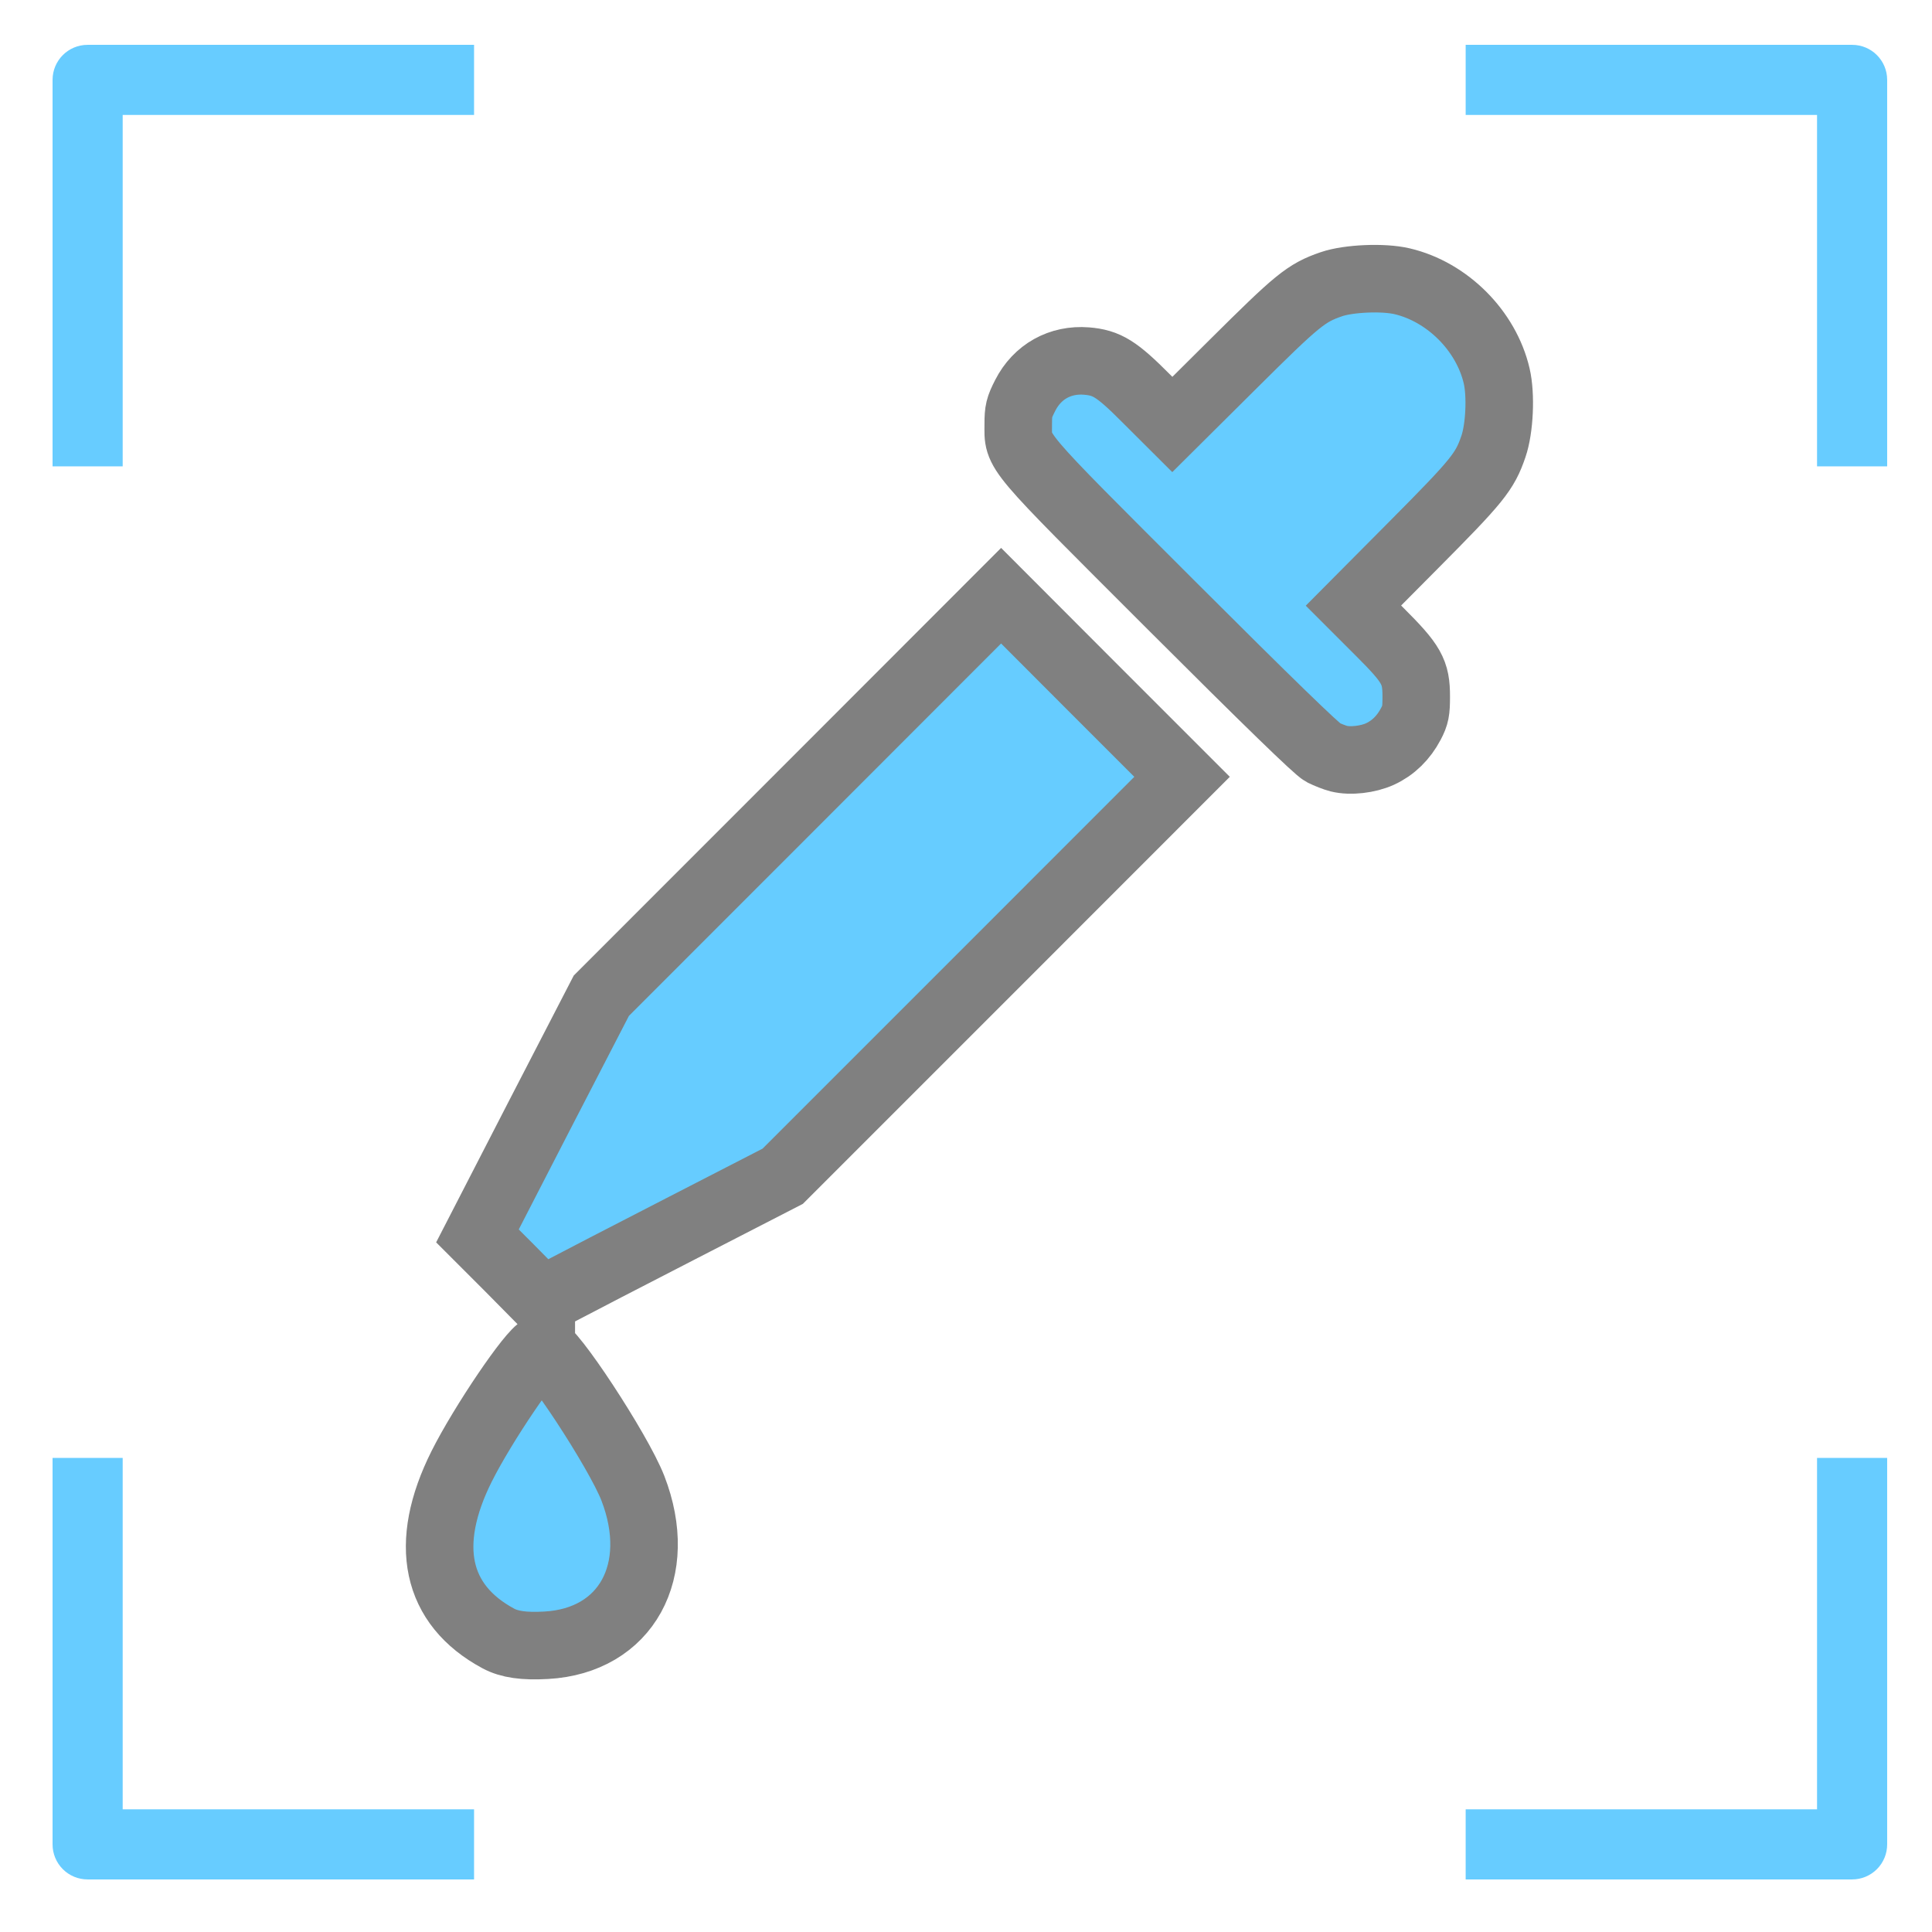
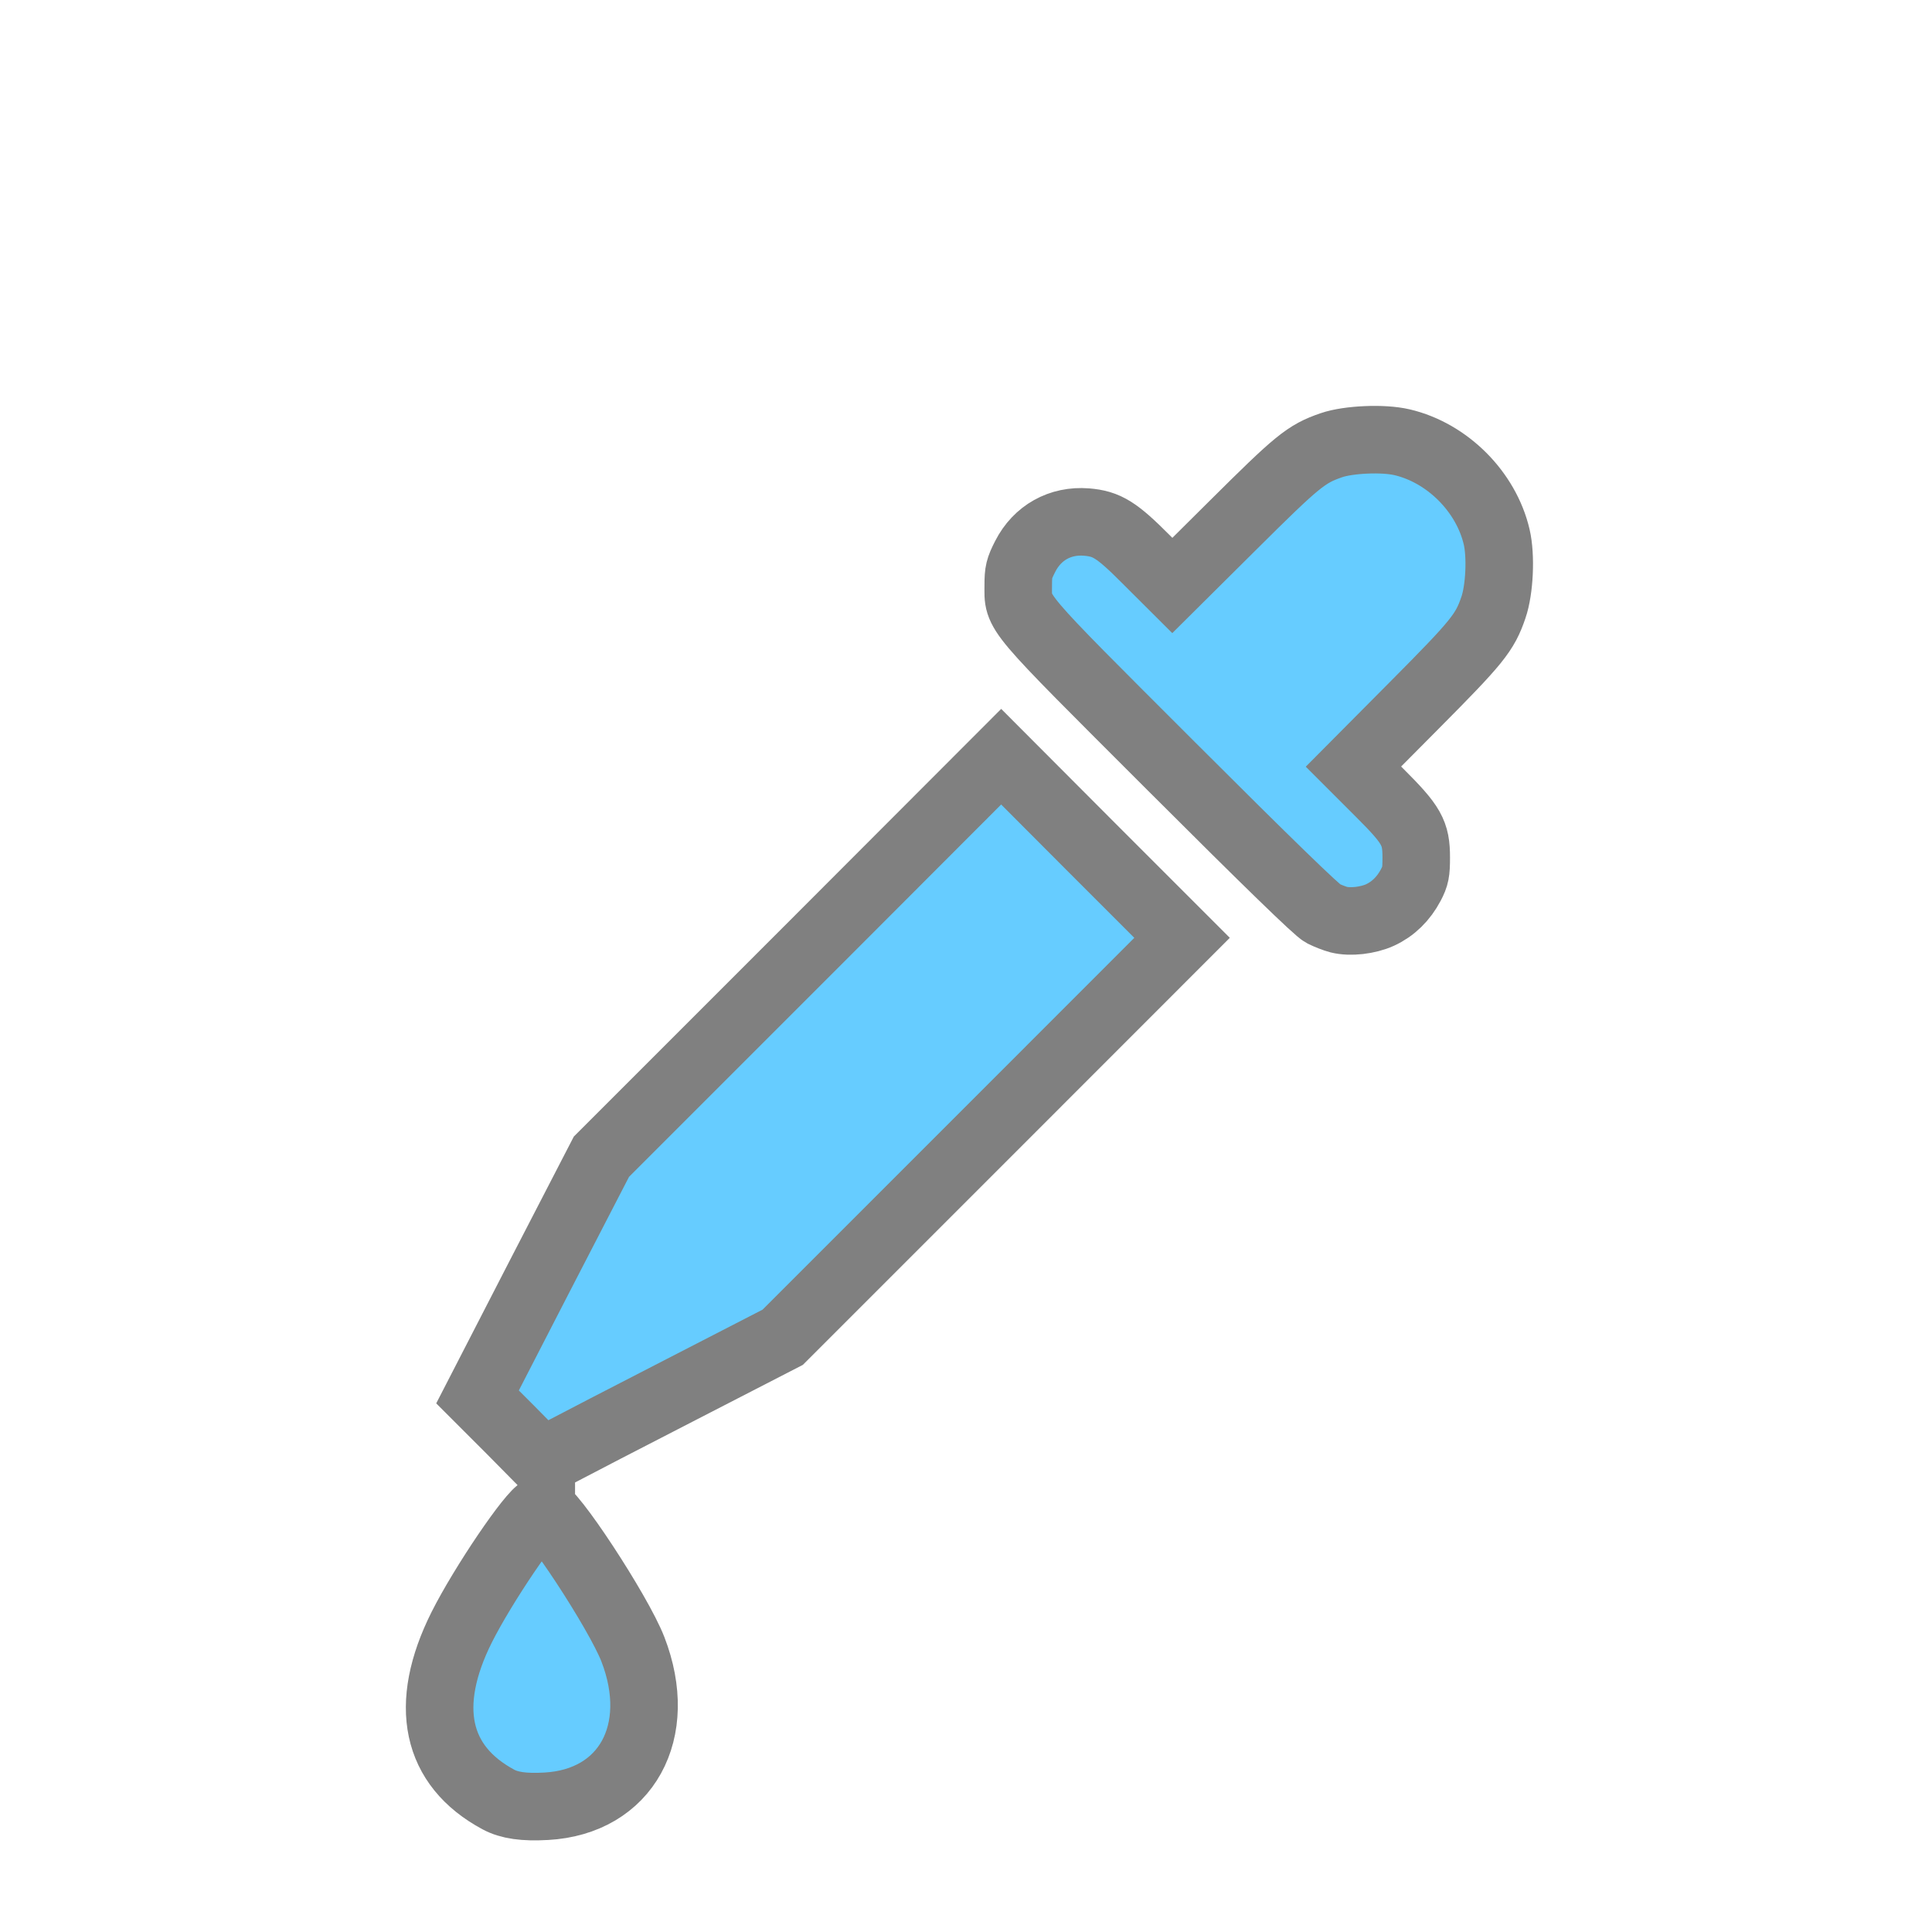
<svg xmlns="http://www.w3.org/2000/svg" width="24" height="24" viewBox="0 0 24 24" version="1.1" id="svg6">
  <defs id="defs10" />
-   <path style="fill:#66ccff;fill-opacity:1;stroke:#808080;stroke-width:0.839;stroke-miterlimit:4;stroke-dasharray:none" d="m 16.972,3.464 c -0.162,0.007 -0.324,0.029 -0.434,0.067 C 16.224,3.639 16.117,3.729 15.321,4.52 L 14.563,5.273 14.238,4.949 C 13.872,4.581 13.75,4.506 13.497,4.485 c -0.327,-0.026 -0.611,0.132 -0.761,0.426 -0.077,0.151 -0.087,0.192 -0.087,0.359 3.11e-4,0.365 -0.087,0.261 1.908,2.255 1.199,1.198 1.805,1.786 1.876,1.822 0.058,0.029 0.147,0.064 0.198,0.077 0.144,0.036 0.361,0.011 0.511,-0.057 0.164,-0.075 0.294,-0.203 0.384,-0.374 0.058,-0.111 0.067,-0.158 0.067,-0.34 5.1e-4,-0.308 -0.055,-0.406 -0.458,-0.808 l -0.322,-0.322 0.753,-0.758 c 0.791,-0.796 0.879,-0.906 0.986,-1.219 0.076,-0.22 0.096,-0.639 0.04,-0.877 C 18.461,4.108 17.979,3.626 17.418,3.494 17.298,3.466 17.134,3.457 16.972,3.464 Z M 12.436,7.4 10.171,9.667 7.47,12.369 l -0.771,1.492 -0.768,1.492 0.401,0.401 0.399,0.404 0.25,-0.131 c 0.137,-0.073 0.809,-0.421 1.494,-0.773 L 9.723,14.612 12.422,11.913 14.684,9.65 13.559,8.525 Z M 6.724,16.755 c -0.118,0.038 -0.728,0.939 -0.989,1.46 -0.484,0.967 -0.323,1.72 0.456,2.139 0.136,0.073 0.316,0.1 0.595,0.084 0.992,-0.055 1.472,-0.926 1.076,-1.95 -0.179,-0.462 -1.035,-1.765 -1.138,-1.732 z" id="path851" />
-   <path style="color:#000000;font-style:normal;font-variant:normal;font-weight:normal;font-stretch:normal;font-size:medium;line-height:normal;font-family:sans-serif;font-variant-ligatures:normal;font-variant-position:normal;font-variant-caps:normal;font-variant-numeric:normal;font-variant-alternates:normal;font-feature-settings:normal;text-indent:0;text-align:start;text-decoration:none;text-decoration-line:none;text-decoration-style:solid;text-decoration-color:#000000;letter-spacing:normal;word-spacing:normal;text-transform:none;writing-mode:lr-tb;direction:ltr;text-orientation:mixed;dominant-baseline:auto;baseline-shift:baseline;text-anchor:start;white-space:normal;shape-padding:0;clip-rule:nonzero;display:inline;overflow:visible;visibility:visible;opacity:0.99;isolation:auto;mix-blend-mode:normal;color-interpolation:sRGB;color-interpolation-filters:linearRGB;solid-color:#000000;solid-opacity:1;vector-effect:none;fill:#66ccff;fill-opacity:1;fill-rule:nonzero;stroke:none;stroke-width:0.8;stroke-linecap:square;stroke-linejoin:round;stroke-miterlimit:4;stroke-dasharray:none;stroke-dashoffset:0;stroke-opacity:1;paint-order:markers stroke fill;color-rendering:auto;image-rendering:auto;shape-rendering:auto;text-rendering:auto;enable-background:accumulate" d="M 1.088,0.557 A 0.435,0.435 0 0 0 0.653,0.992 V 5.793 H 1.524 V 1.428 H 5.889 V 0.557 Z m 17.119,0 v 0.871 h 4.365 v 4.365 h 0.871 V 0.992 A 0.435,0.435 0 0 0 23.008,0.557 Z M 0.653,18.111 v 4.8 A 0.435,0.435 0 0 0 1.088,23.347 H 5.889 V 22.476 H 1.524 v -4.365 z m 21.919,0 v 4.365 h -4.365 v 0.871 h 4.8 a 0.435,0.435 0 0 0 0.436,-0.436 v -4.8 z" id="rect848" />
+   <path style="fill:#66ccff;fill-opacity:1;stroke:#808080;stroke-width:0.839;stroke-miterlimit:4;stroke-dasharray:none" d="m 16.972,5.464 c -0.162,0.007 -0.324,0.029 -0.434,0.067 C 16.224,5.639 16.117,5.729 15.321,6.52 L 14.563,7.273 14.238,6.949 C 13.872,6.581 13.75,6.506 13.497,6.485 c -0.327,-0.026 -0.611,0.132 -0.761,0.426 -0.077,0.151 -0.087,0.192 -0.087,0.359 3.11e-4,0.365 -0.087,0.261 1.908,2.255 1.199,1.198 1.805,1.786 1.876,1.822 0.058,0.029 0.147,0.064 0.198,0.077 0.144,0.036 0.361,0.011 0.511,-0.057 0.164,-0.075 0.294,-0.203 0.384,-0.374 0.058,-0.111 0.067,-0.158 0.067,-0.34 5.1e-4,-0.308 -0.055,-0.406 -0.458,-0.808 l -0.322,-0.322 0.753,-0.758 c 0.791,-0.796 0.879,-0.906 0.986,-1.219 0.076,-0.22 0.096,-0.639 0.04,-0.877 C 18.461,6.108 17.979,5.626 17.418,5.494 17.298,5.466 17.134,5.457 16.972,5.464 Z m -4.535,3.936 -2.265,2.268 -2.701,2.701 -0.771,1.492 -0.768,1.492 0.401,0.401 0.399,0.404 0.25,-0.131 c 0.137,-0.073 0.809,-0.421 1.494,-0.773 L 9.723,16.612 12.422,13.913 14.684,11.65 13.559,10.525 Z M 6.724,18.755 c -0.118,0.038 -0.728,0.939 -0.989,1.46 -0.484,0.967 -0.323,1.72 0.456,2.139 0.136,0.073 0.316,0.1 0.595,0.084 0.992,-0.055 1.472,-0.926 1.076,-1.95 -0.179,-0.462 -1.035,-1.765 -1.138,-1.732 z" id="path851" />
</svg>
